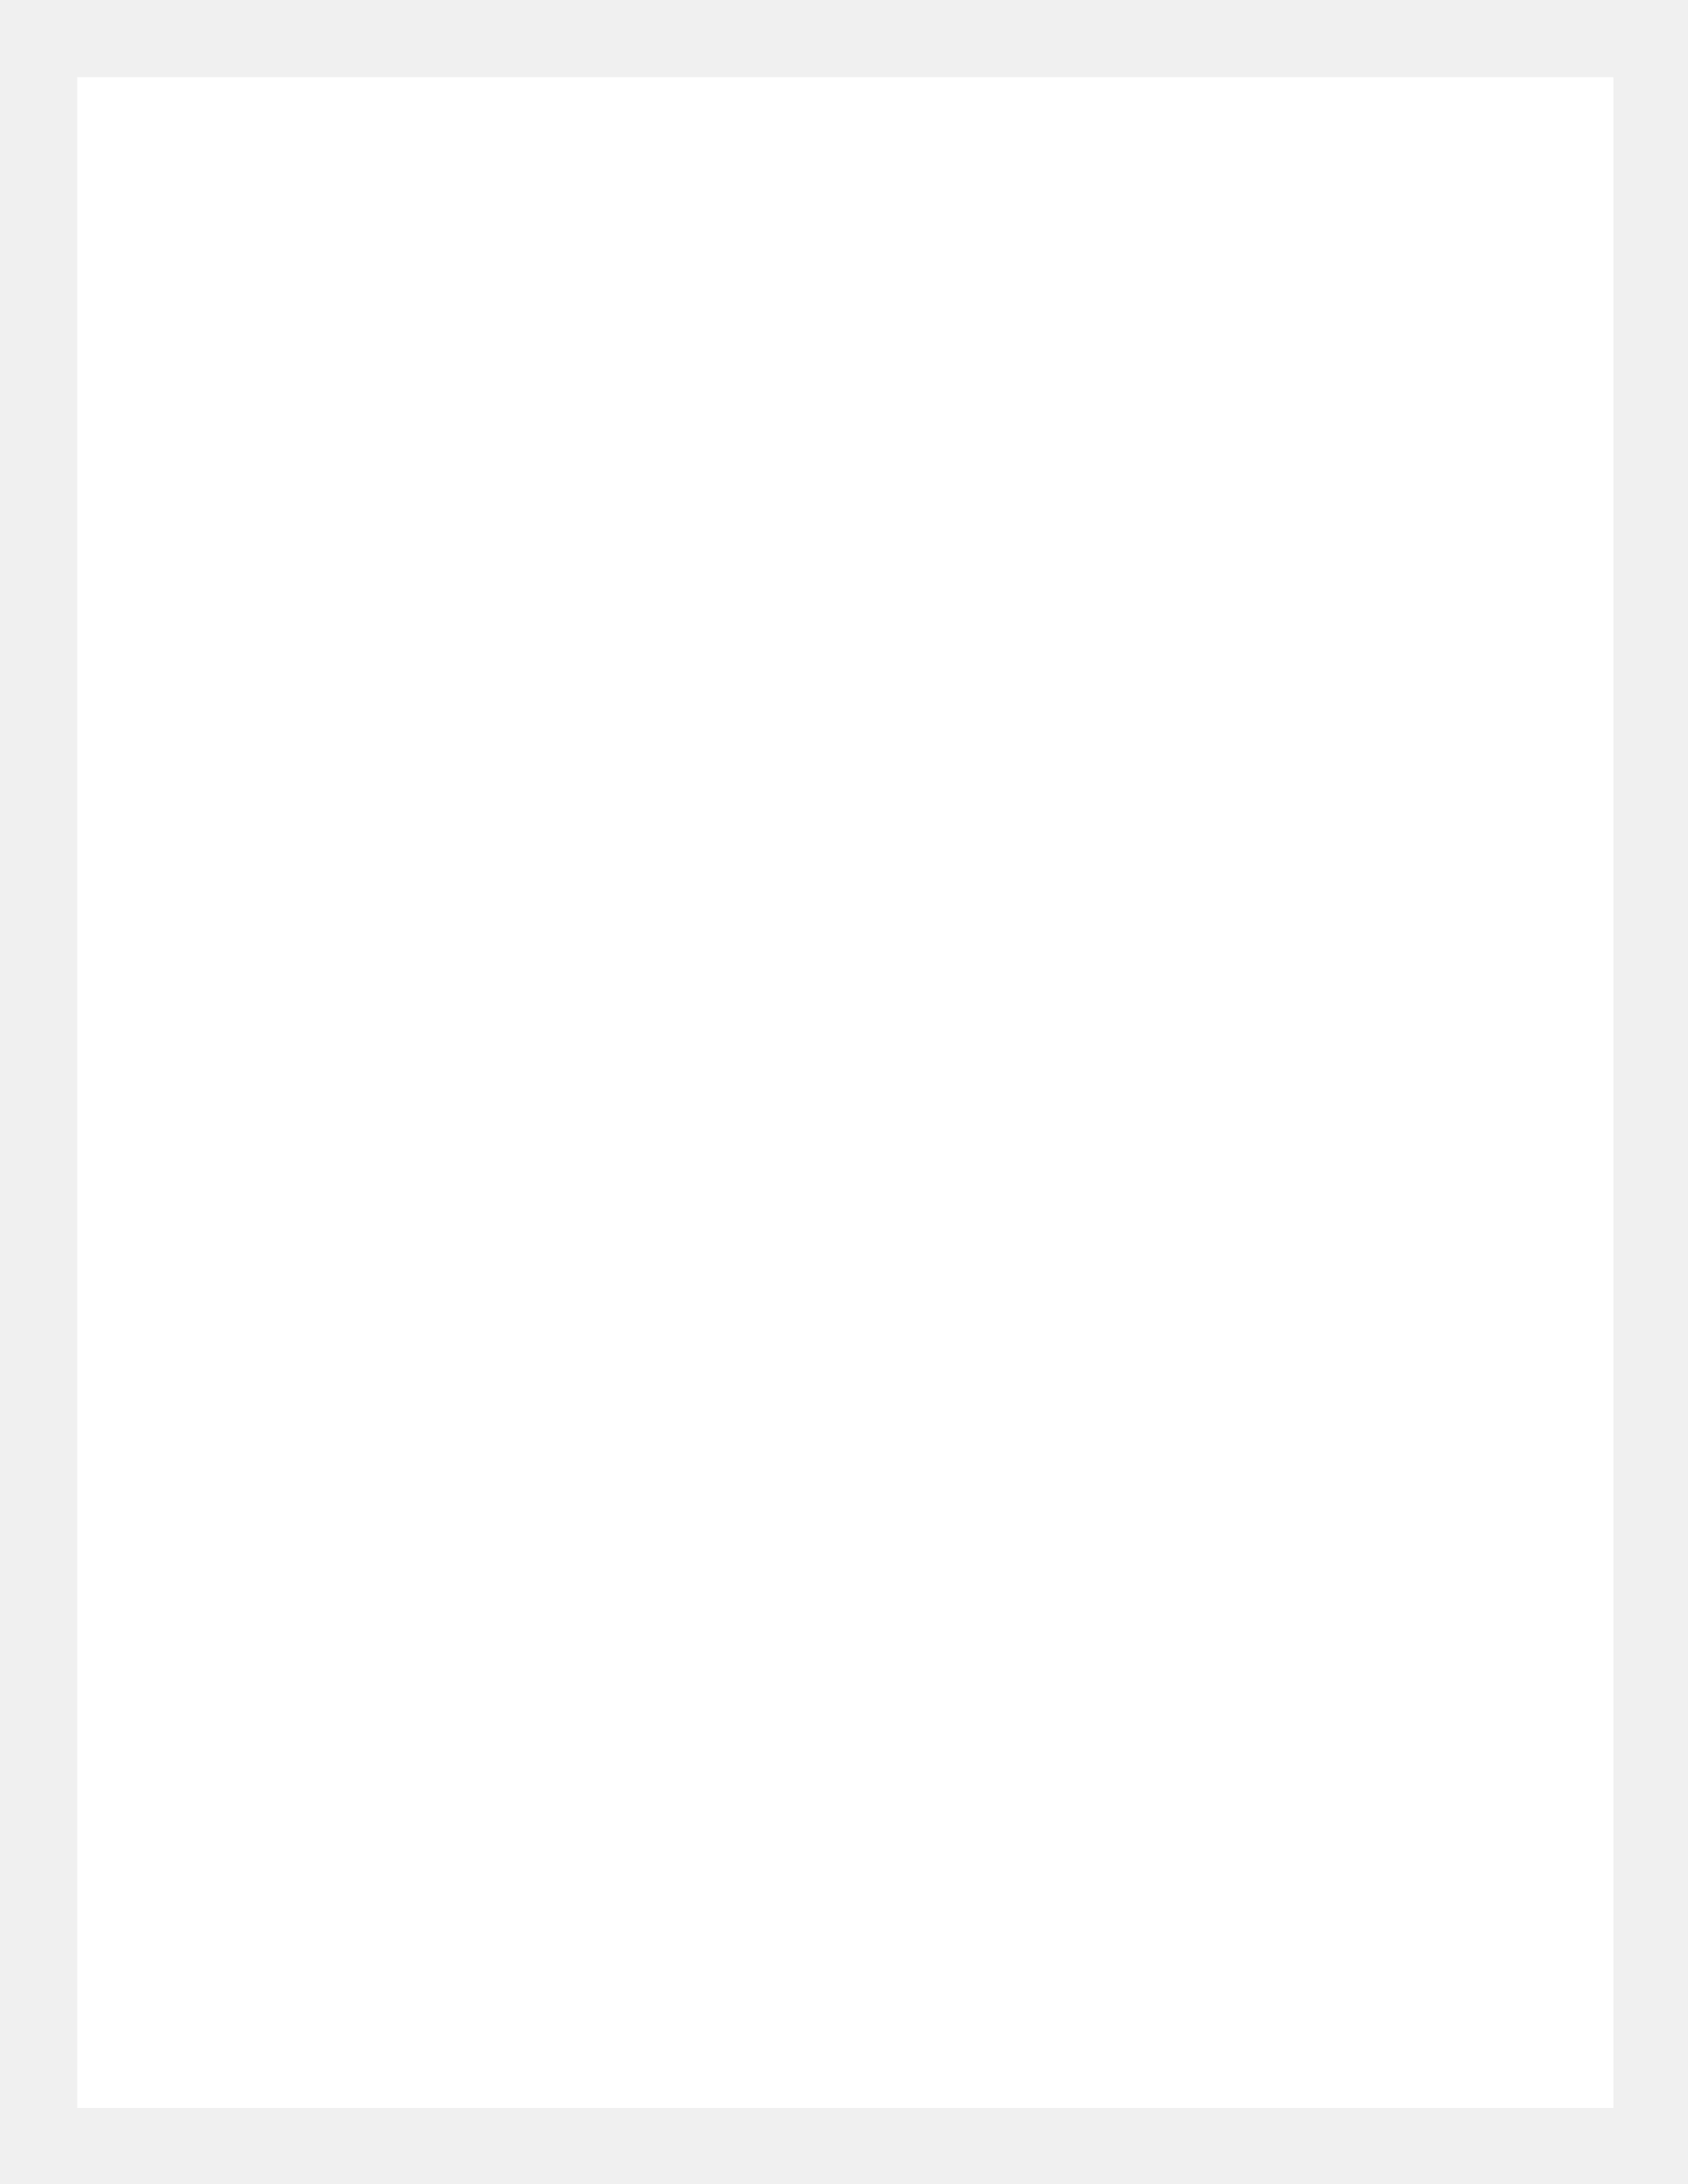
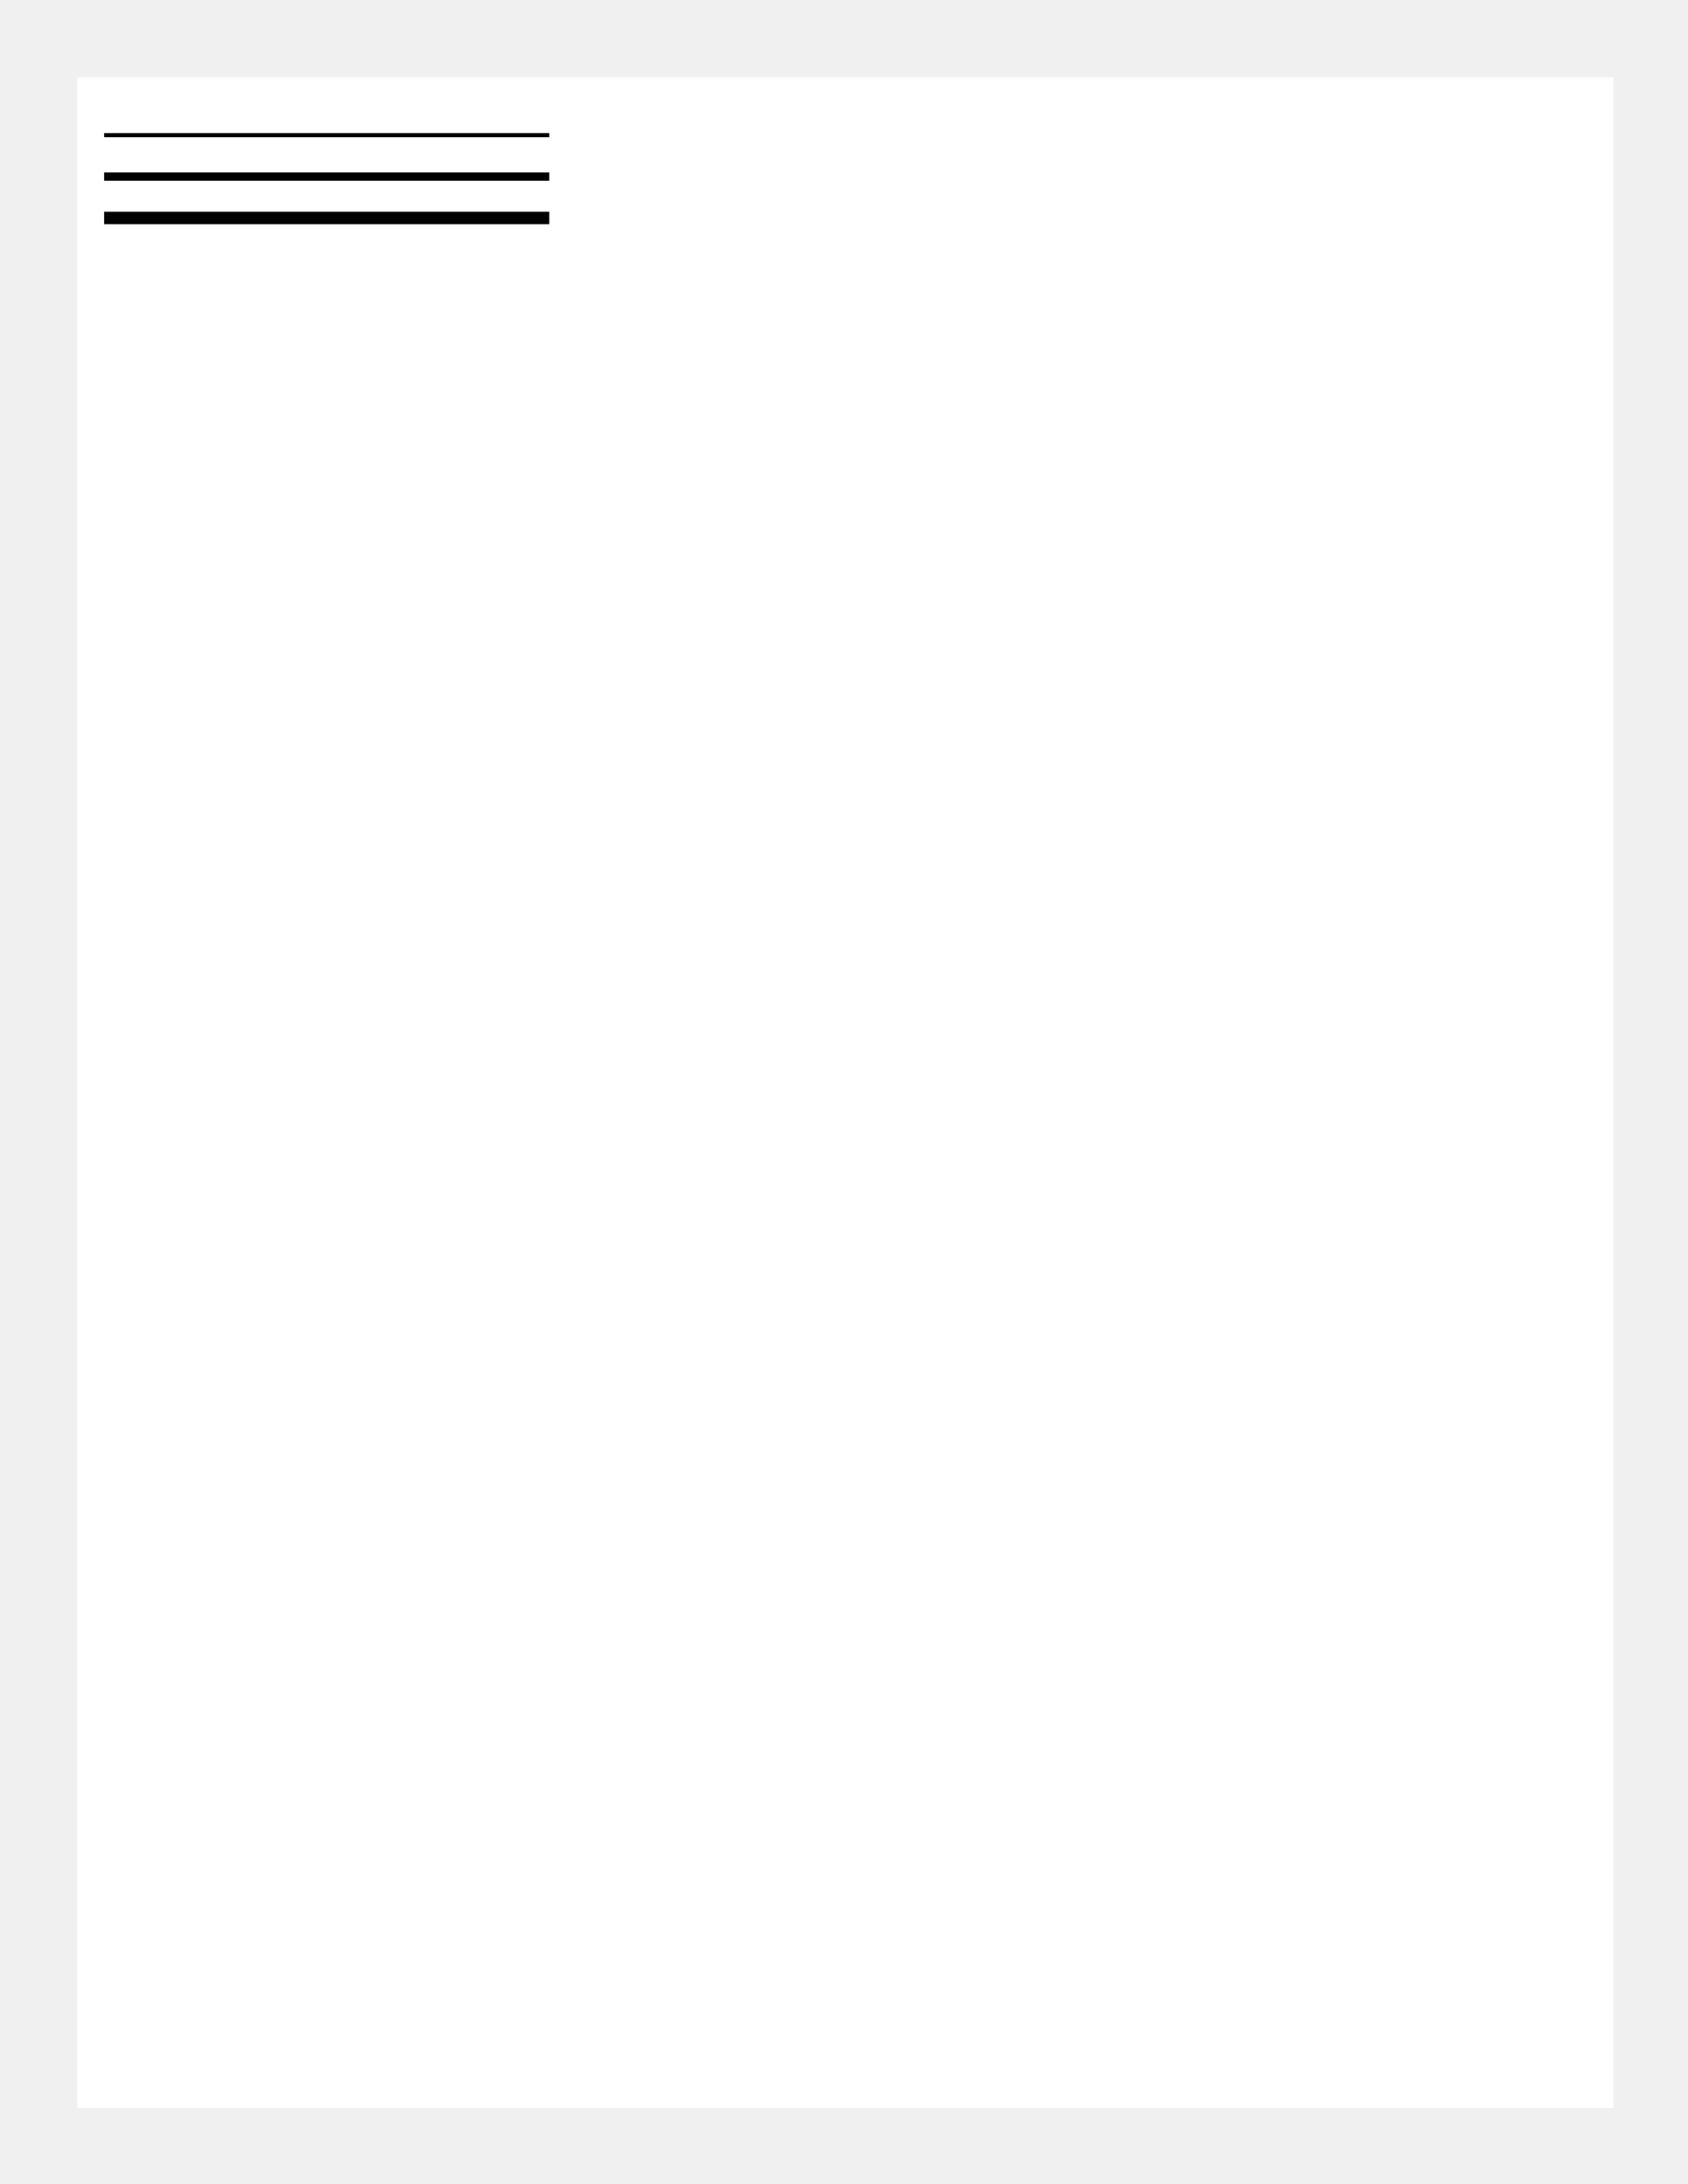
<svg xmlns="http://www.w3.org/2000/svg" version="2.0" id="svg1" width="816" height="1056" viewBox="0 0 816 1056" standalone="no">
  <defs id="defs1">
    <view id="view1" viewBox="0 0 816 1056" />
    <clipPath clipPathUnits="userSpaceOnUse" id="clipPath2">
      <path d="M 0,0 H 742 V 981 H 0 Z" clip-rule="evenodd" id="path2" />
    </clipPath>
  </defs>
  <g id="g1">
    <path id="path1" d="M 0,0 H 742 V 981 H 0 Z" style="fill:#ffffff;fill-opacity:1;fill-rule:nonzero;stroke:none" transform="matrix(1.000898,0,0,1.000898,37.33333,37.33333)" clip-path="url(#clipPath2)" />
-     <path id="path3" d="M 5,20 H 220" style="fill:none;stroke-width:2;stroke-linecap:butt;stroke-linejoin:miter;stroke-miterlimit:10;stroke-dasharray:none;stroke-opacity:1" transform="matrix(1.000898,0,0,1.000898,45.34052,45.34052)" />
-     <path id="path4" d="M 5,40 H 220" style="fill:none;stroke-width:4;stroke-linecap:butt;stroke-linejoin:miter;stroke-miterlimit:10;stroke-dasharray:none;stroke-opacity:1" transform="matrix(1.000898,0,0,1.000898,45.34052,45.34052)" />
-     <path id="path5" d="M 5,60 H 220" style="fill:none;stroke-width:6;stroke-linecap:butt;stroke-linejoin:miter;stroke-miterlimit:10;stroke-dasharray:none;stroke-opacity:1" transform="matrix(1.000898,0,0,1.000898,45.34052,45.34052)" />
+     <path id="path3" d="M 5,20 H 220" style="fill:none;stroke:#000000;stroke-width:2;stroke-linecap:butt;stroke-linejoin:miter;stroke-miterlimit:10;stroke-dasharray:none;stroke-opacity:1" transform="matrix(1.000898,0,0,1.000898,45.34052,45.34052)" />
+     <path id="path4" d="M 5,40 H 220" style="fill:none;stroke:#000000;stroke-width:4;stroke-linecap:butt;stroke-linejoin:miter;stroke-miterlimit:10;stroke-dasharray:none;stroke-opacity:1" transform="matrix(1.000898,0,0,1.000898,45.34052,45.34052)" />
+     <path id="path5" d="M 5,60 H 220" style="fill:none;stroke:#000000;stroke-width:6;stroke-linecap:butt;stroke-linejoin:miter;stroke-miterlimit:10;stroke-dasharray:none;stroke-opacity:1" transform="matrix(1.000898,0,0,1.000898,45.34052,45.34052)" />
  </g>
</svg>
